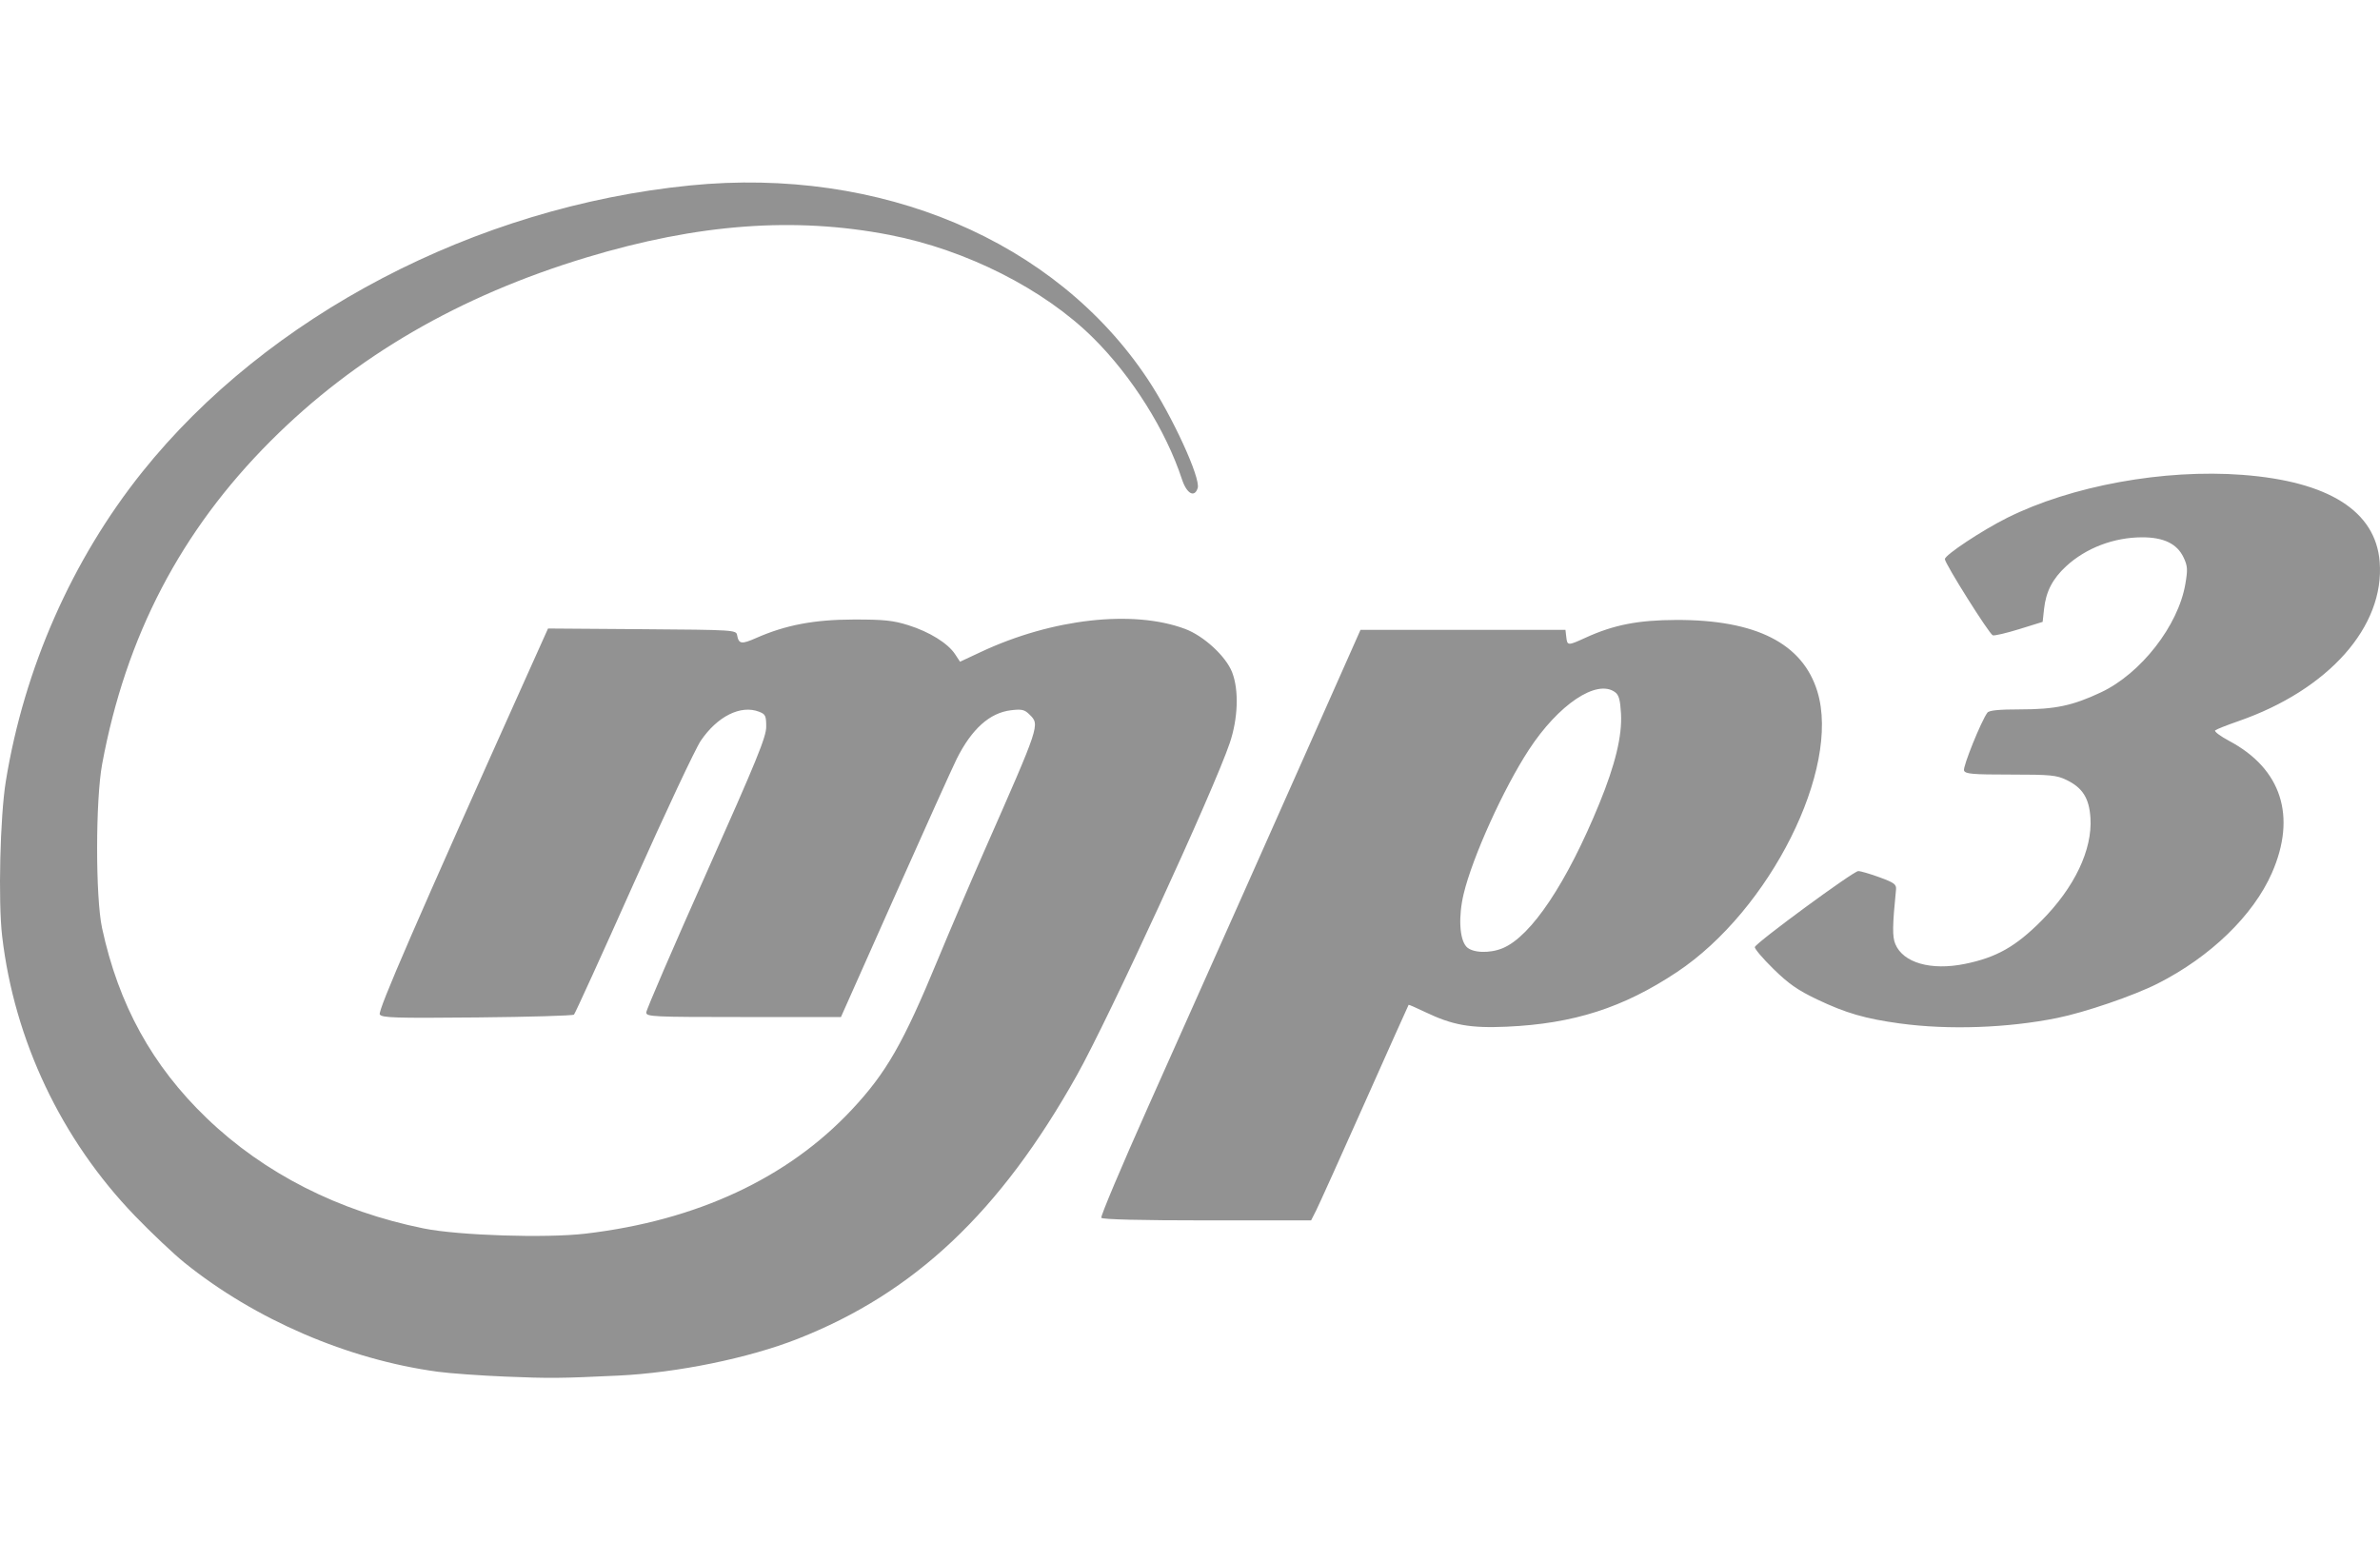
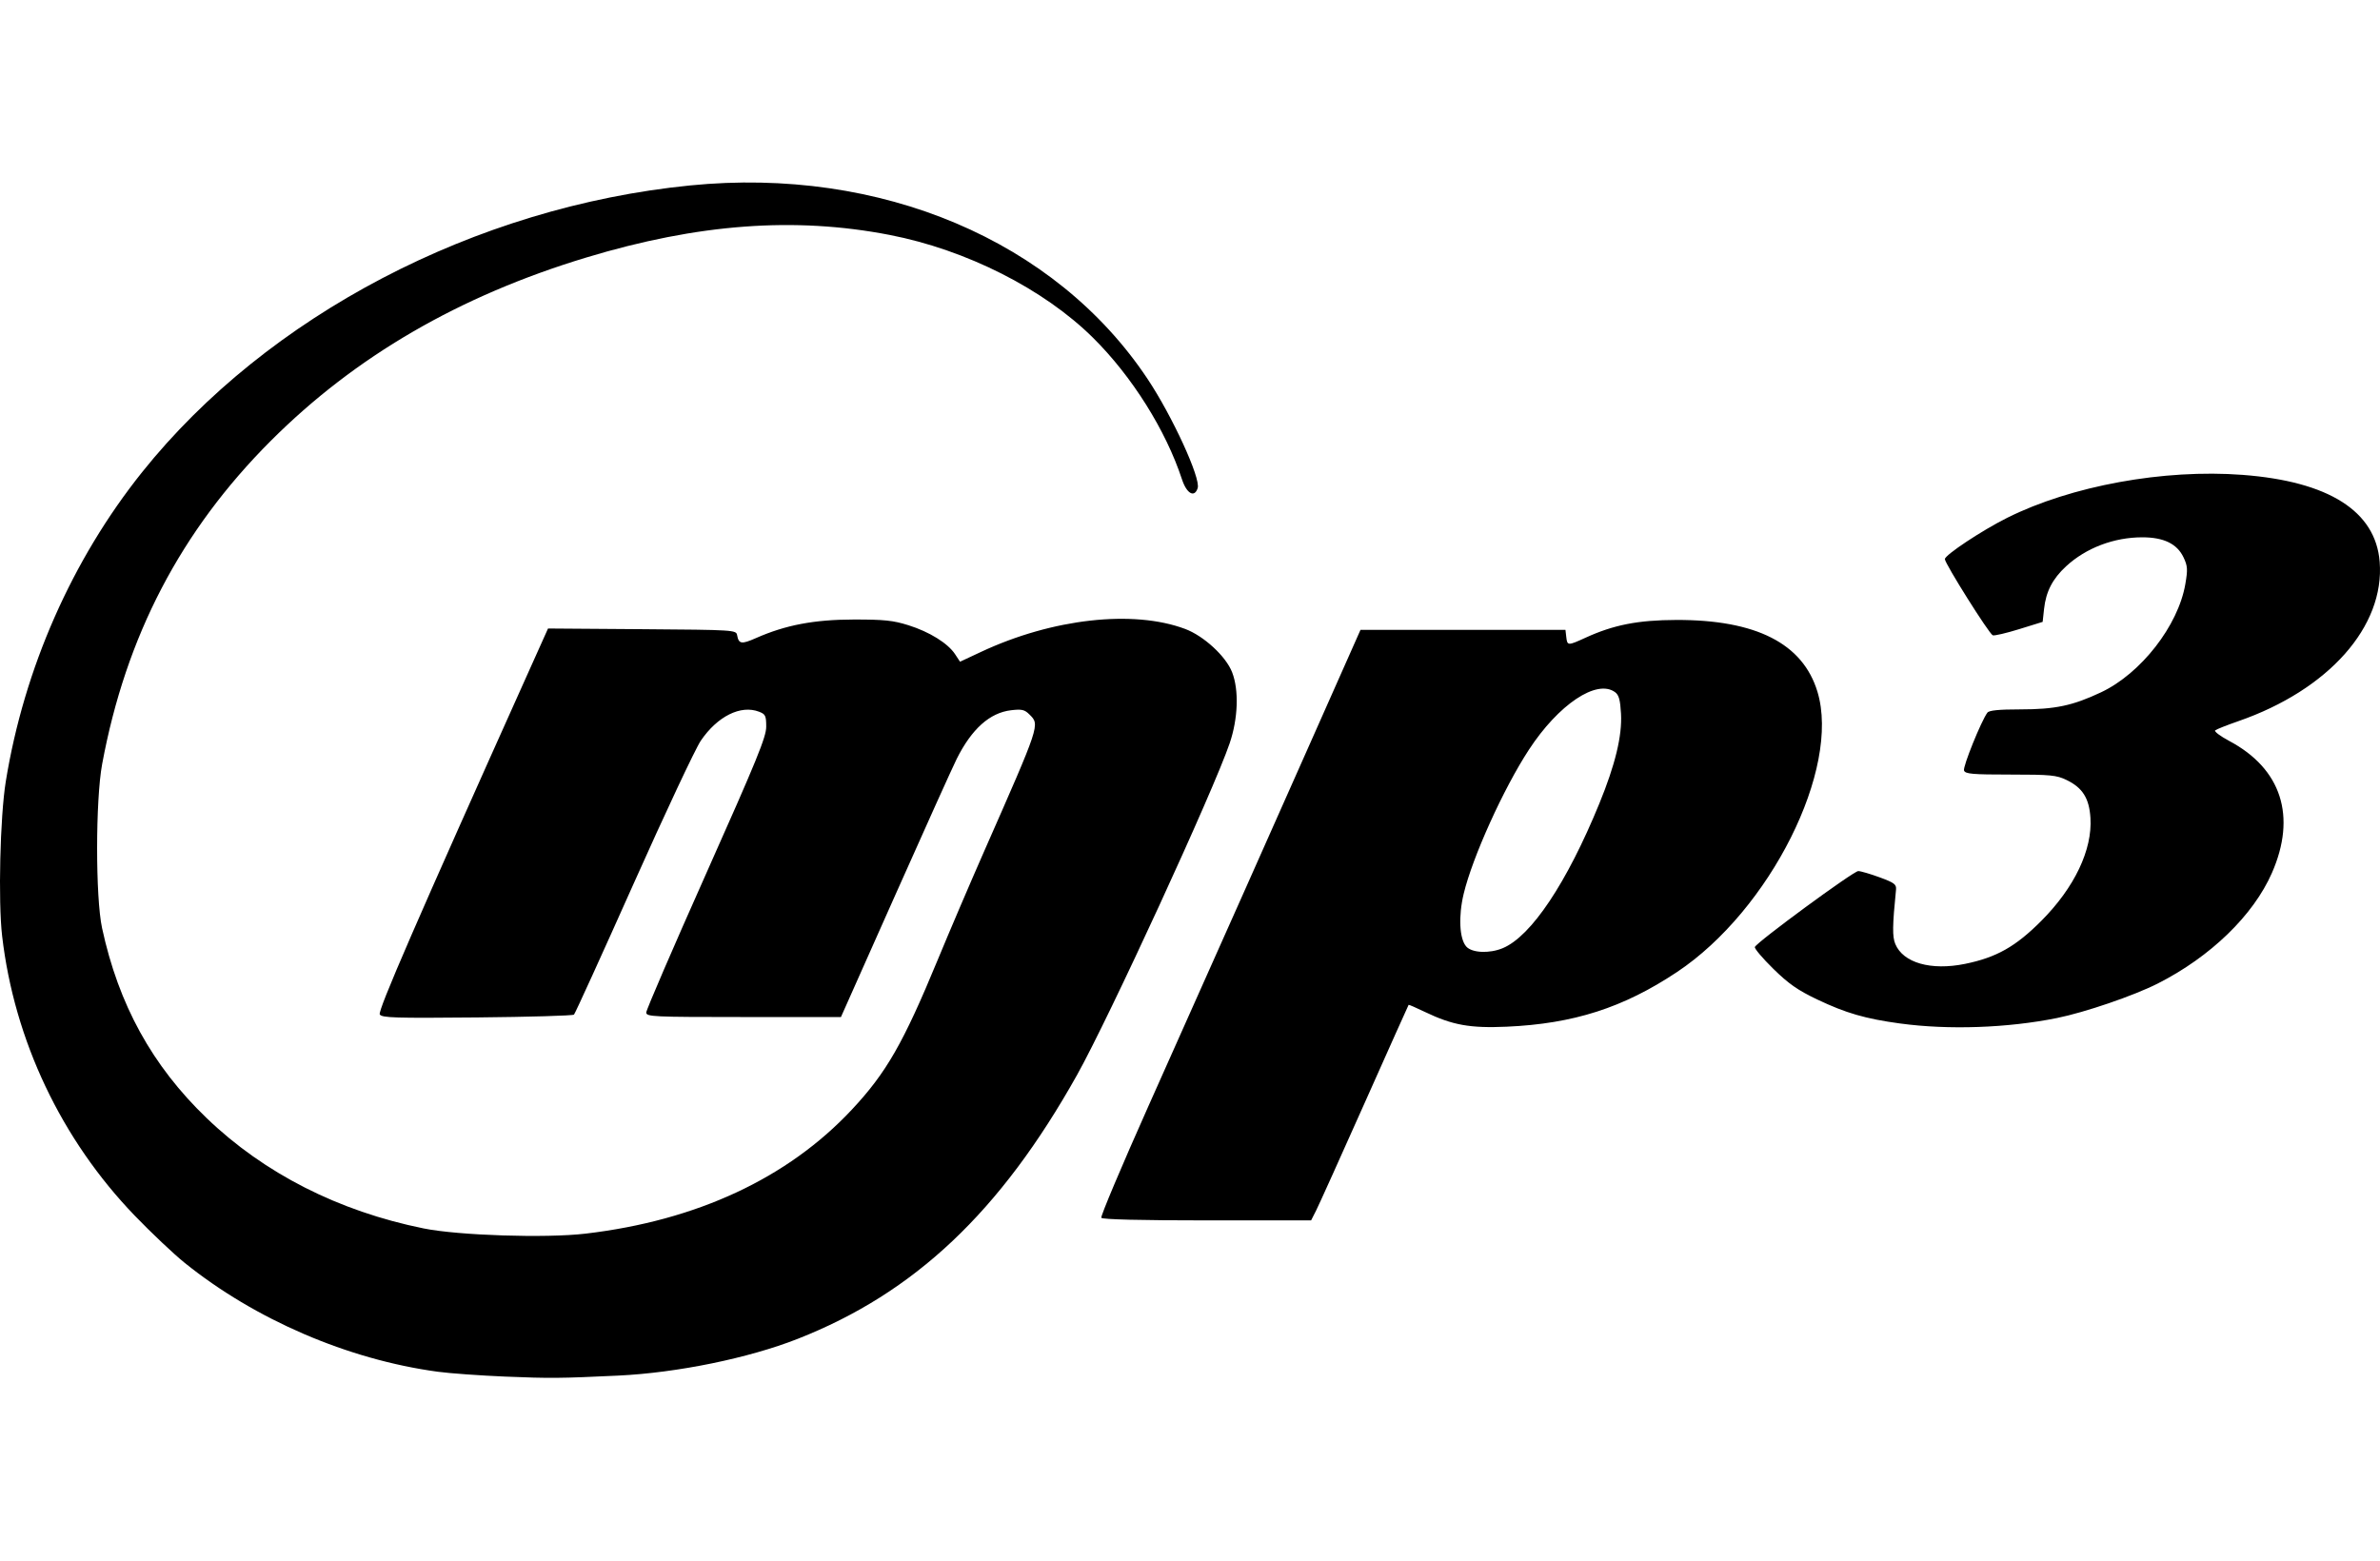
<svg xmlns="http://www.w3.org/2000/svg" id="svg2510" width="912.703" height="598.483" version="1.0">
  <defs id="defs2513">
    </defs>
-   <path style="fill:#929292;fill-opacity:1" d="m 193.834,528.007 c -9.625,-0.397 -21.325,-1.24 -26,-1.874 C 133.406,521.464 97.784,506.12 70.754,484.318 66.586,480.955 58.021,472.858 51.721,466.324 23.535,437.089 5.481,399.036 0.819,359.036 -0.737,345.684 0.031,313.229 2.223,299.706 9.242,256.411 27.624,214.704 54.504,181.092 102.515,121.055 182.291,79.315 264.69,71.122 c 73.042,-7.263 140.071,21.115 175.421,74.269 9.466,14.233 20.388,38.031 19.189,41.81 -1.219,3.841 -4.212,2.173 -6.03,-3.359 -6.175,-18.795 -19.139,-39.441 -34.061,-54.244 -18.866,-18.715 -48.665,-33.794 -78.037,-39.488 -36.427,-7.061 -73.477,-4.303 -116.338,8.66 -48.706,14.732 -88.619,37.93 -121,70.327 -34.501,34.518 -55.577,74.931 -64.665,123.995 -2.552,13.776 -2.569,51.096 -0.029,62.875 6.339,29.399 19.21,52.789 40.112,72.891 22.041,21.198 50.585,35.714 83.204,42.314 13.418,2.715 46.866,3.791 62.111,1.998 42.607,-5.01 77.495,-21.255 102.072,-47.528 13.27,-14.186 19.732,-25.457 32.992,-57.55 4.431,-10.725 12.417,-29.4 17.745,-41.5 21.588,-49.023 21.425,-48.533 17.45,-52.508 -1.912,-1.912 -2.953,-2.156 -7.096,-1.666 -8.173,0.968 -15.095,7.167 -20.85,18.674 -1.513,3.025 -12.119,26.538 -23.569,52.25 l -20.818,46.75 h -37.329 c -34.883,0 -37.33,-0.115 -37.334,-1.75 -0.003,-0.963 10.347,-24.962 23,-53.333 19.407,-43.516 23.005,-52.317 23.005,-56.275 0,-4.194 -0.291,-4.804 -2.75,-5.752 -7.019,-2.706 -15.953,1.739 -22.329,11.11 -2.058,3.025 -13.668,27.738 -25.8,54.918 -12.132,27.18 -22.41,49.749 -22.84,50.153 -0.43,0.404 -17.157,0.891 -37.172,1.082 -31.527,0.3 -36.512,0.146 -37.303,-1.153 -0.836,-1.374 14.061,-35.678 57.218,-131.762 l 7.304,-16.262 36.072,0.262 c 35.181,0.256 36.081,0.312 36.433,2.262 0.622,3.45 1.659,3.614 7.24,1.149 11.329,-5.005 22.302,-7.092 37.427,-7.117 11.685,-0.019 15.16,0.341 21.014,2.18 8.078,2.537 15.145,6.921 17.9,11.102 l 1.913,2.904 8.087,-3.786 c 27.276,-12.768 58.286,-16.255 78.225,-8.794 7.188,2.689 15.68,10.526 18.043,16.65 2.649,6.864 2.269,17.735 -0.952,27.212 -6.163,18.138 -46.33,105.439 -58.553,127.261 -29.407,52.503 -62.259,83.535 -107.116,101.18 -18.838,7.41 -46.214,13.015 -68.806,14.087 -22.236,1.055 -26.185,1.09 -43.255,0.386 z M 422.337,467.098 c -0.338,-0.547 7.776,-19.784 18.03,-42.75 35.62,-79.776 41.515,-93.003 61.386,-137.756 l 19.981,-45 h 39.3 39.3 l 0.316,2.75 c 0.387,3.359 0.596,3.366 7.402,0.25 10.756,-4.924 20.142,-6.761 34.781,-6.805 30.6,-0.094 48.512,9.011 54.132,27.515 8.979,29.561 -18.197,83.811 -53.873,107.543 -20.58,13.69 -39.626,19.805 -65.259,20.95 -14.087,0.63 -20.82,-0.584 -31.393,-5.659 -3.339,-1.603 -6.15,-2.831 -6.247,-2.729 -0.097,0.101 -7.694,17.059 -16.884,37.684 -9.189,20.625 -17.565,39.188 -18.612,41.25 l -1.905,3.75 h -39.921 c -25.372,0 -40.145,-0.362 -40.535,-0.994 z M 576.305,363.668 c 10.896,-4.553 24.569,-25.031 37.007,-55.427 6.132,-14.985 8.795,-26.026 8.324,-34.508 -0.294,-5.298 -0.814,-7.176 -2.283,-8.25 -7.012,-5.127 -21.666,4.675 -33.056,22.109 -9.738,14.906 -21.614,41.15 -24.987,55.215 -2.078,8.667 -1.647,17.334 1.009,20.269 2.21,2.442 8.881,2.725 13.986,0.592 z m 152.382,28.902 c -13.369,-1.824 -20.813,-3.981 -31.794,-9.211 -7.489,-3.567 -10.975,-6.002 -16.867,-11.781 -4.085,-4.006 -7.262,-7.76 -7.06,-8.341 0.628,-1.807 37.848,-29.147 39.657,-29.129 0.941,0.009 4.636,1.092 8.211,2.406 5.649,2.077 6.469,2.697 6.266,4.733 -1.384,13.832 -1.438,18.012 -0.273,20.825 2.998,7.239 13.686,10.292 26.724,7.633 12.062,-2.459 19.442,-6.625 29.312,-16.544 12.672,-12.735 19.577,-27.227 18.798,-39.455 -0.48,-7.542 -3.009,-11.558 -9.149,-14.53 -3.856,-1.867 -6.116,-2.086 -21.524,-2.086 -14.612,0 -17.305,-0.234 -17.809,-1.547 -0.53,-1.38 6.606,-19.051 8.965,-22.203 0.655,-0.875 4.435,-1.25 12.603,-1.25 13.387,0 20.106,-1.421 30.989,-6.554 15.304,-7.218 29.586,-25.563 32.317,-41.511 0.963,-5.624 0.874,-6.937 -0.694,-10.243 -2.468,-5.201 -7.586,-7.692 -15.803,-7.692 -10.881,0 -21.588,4.07 -29.226,11.111 -5.188,4.782 -7.731,9.702 -8.455,16.356 l -0.54,4.967 -9,2.791 c -4.95,1.535 -9.509,2.597 -10.131,2.36 -1.402,-0.535 -18.369,-27.529 -18.369,-29.226 0,-1.571 14.258,-11.022 23.879,-15.828 24.616,-12.296 60.054,-18.768 90.255,-16.482 33.061,2.503 51.049,13.898 52.609,33.329 1.992,24.816 -19.576,49.134 -54.242,61.161 -4.4,1.526 -8.379,3.106 -8.842,3.51 -0.463,0.404 1.975,2.236 5.419,4.071 20,10.66 25.878,28.871 16.339,50.621 -7.132,16.262 -23.552,32.165 -43.803,42.423 -9.193,4.656 -27.874,11.05 -38.612,13.216 -19.006,3.833 -41.635,4.622 -60.146,2.096 z" id="path2521" />
+   <path style="fill:#{color};fill-opacity:1" d="m 193.834,528.007 c -9.625,-0.397 -21.325,-1.24 -26,-1.874 C 133.406,521.464 97.784,506.12 70.754,484.318 66.586,480.955 58.021,472.858 51.721,466.324 23.535,437.089 5.481,399.036 0.819,359.036 -0.737,345.684 0.031,313.229 2.223,299.706 9.242,256.411 27.624,214.704 54.504,181.092 102.515,121.055 182.291,79.315 264.69,71.122 c 73.042,-7.263 140.071,21.115 175.421,74.269 9.466,14.233 20.388,38.031 19.189,41.81 -1.219,3.841 -4.212,2.173 -6.03,-3.359 -6.175,-18.795 -19.139,-39.441 -34.061,-54.244 -18.866,-18.715 -48.665,-33.794 -78.037,-39.488 -36.427,-7.061 -73.477,-4.303 -116.338,8.66 -48.706,14.732 -88.619,37.93 -121,70.327 -34.501,34.518 -55.577,74.931 -64.665,123.995 -2.552,13.776 -2.569,51.096 -0.029,62.875 6.339,29.399 19.21,52.789 40.112,72.891 22.041,21.198 50.585,35.714 83.204,42.314 13.418,2.715 46.866,3.791 62.111,1.998 42.607,-5.01 77.495,-21.255 102.072,-47.528 13.27,-14.186 19.732,-25.457 32.992,-57.55 4.431,-10.725 12.417,-29.4 17.745,-41.5 21.588,-49.023 21.425,-48.533 17.45,-52.508 -1.912,-1.912 -2.953,-2.156 -7.096,-1.666 -8.173,0.968 -15.095,7.167 -20.85,18.674 -1.513,3.025 -12.119,26.538 -23.569,52.25 l -20.818,46.75 h -37.329 c -34.883,0 -37.33,-0.115 -37.334,-1.75 -0.003,-0.963 10.347,-24.962 23,-53.333 19.407,-43.516 23.005,-52.317 23.005,-56.275 0,-4.194 -0.291,-4.804 -2.75,-5.752 -7.019,-2.706 -15.953,1.739 -22.329,11.11 -2.058,3.025 -13.668,27.738 -25.8,54.918 -12.132,27.18 -22.41,49.749 -22.84,50.153 -0.43,0.404 -17.157,0.891 -37.172,1.082 -31.527,0.3 -36.512,0.146 -37.303,-1.153 -0.836,-1.374 14.061,-35.678 57.218,-131.762 l 7.304,-16.262 36.072,0.262 c 35.181,0.256 36.081,0.312 36.433,2.262 0.622,3.45 1.659,3.614 7.24,1.149 11.329,-5.005 22.302,-7.092 37.427,-7.117 11.685,-0.019 15.16,0.341 21.014,2.18 8.078,2.537 15.145,6.921 17.9,11.102 l 1.913,2.904 8.087,-3.786 c 27.276,-12.768 58.286,-16.255 78.225,-8.794 7.188,2.689 15.68,10.526 18.043,16.65 2.649,6.864 2.269,17.735 -0.952,27.212 -6.163,18.138 -46.33,105.439 -58.553,127.261 -29.407,52.503 -62.259,83.535 -107.116,101.18 -18.838,7.41 -46.214,13.015 -68.806,14.087 -22.236,1.055 -26.185,1.09 -43.255,0.386 z M 422.337,467.098 c -0.338,-0.547 7.776,-19.784 18.03,-42.75 35.62,-79.776 41.515,-93.003 61.386,-137.756 l 19.981,-45 h 39.3 39.3 l 0.316,2.75 c 0.387,3.359 0.596,3.366 7.402,0.25 10.756,-4.924 20.142,-6.761 34.781,-6.805 30.6,-0.094 48.512,9.011 54.132,27.515 8.979,29.561 -18.197,83.811 -53.873,107.543 -20.58,13.69 -39.626,19.805 -65.259,20.95 -14.087,0.63 -20.82,-0.584 -31.393,-5.659 -3.339,-1.603 -6.15,-2.831 -6.247,-2.729 -0.097,0.101 -7.694,17.059 -16.884,37.684 -9.189,20.625 -17.565,39.188 -18.612,41.25 l -1.905,3.75 h -39.921 c -25.372,0 -40.145,-0.362 -40.535,-0.994 z M 576.305,363.668 c 10.896,-4.553 24.569,-25.031 37.007,-55.427 6.132,-14.985 8.795,-26.026 8.324,-34.508 -0.294,-5.298 -0.814,-7.176 -2.283,-8.25 -7.012,-5.127 -21.666,4.675 -33.056,22.109 -9.738,14.906 -21.614,41.15 -24.987,55.215 -2.078,8.667 -1.647,17.334 1.009,20.269 2.21,2.442 8.881,2.725 13.986,0.592 z m 152.382,28.902 c -13.369,-1.824 -20.813,-3.981 -31.794,-9.211 -7.489,-3.567 -10.975,-6.002 -16.867,-11.781 -4.085,-4.006 -7.262,-7.76 -7.06,-8.341 0.628,-1.807 37.848,-29.147 39.657,-29.129 0.941,0.009 4.636,1.092 8.211,2.406 5.649,2.077 6.469,2.697 6.266,4.733 -1.384,13.832 -1.438,18.012 -0.273,20.825 2.998,7.239 13.686,10.292 26.724,7.633 12.062,-2.459 19.442,-6.625 29.312,-16.544 12.672,-12.735 19.577,-27.227 18.798,-39.455 -0.48,-7.542 -3.009,-11.558 -9.149,-14.53 -3.856,-1.867 -6.116,-2.086 -21.524,-2.086 -14.612,0 -17.305,-0.234 -17.809,-1.547 -0.53,-1.38 6.606,-19.051 8.965,-22.203 0.655,-0.875 4.435,-1.25 12.603,-1.25 13.387,0 20.106,-1.421 30.989,-6.554 15.304,-7.218 29.586,-25.563 32.317,-41.511 0.963,-5.624 0.874,-6.937 -0.694,-10.243 -2.468,-5.201 -7.586,-7.692 -15.803,-7.692 -10.881,0 -21.588,4.07 -29.226,11.111 -5.188,4.782 -7.731,9.702 -8.455,16.356 l -0.54,4.967 -9,2.791 c -4.95,1.535 -9.509,2.597 -10.131,2.36 -1.402,-0.535 -18.369,-27.529 -18.369,-29.226 0,-1.571 14.258,-11.022 23.879,-15.828 24.616,-12.296 60.054,-18.768 90.255,-16.482 33.061,2.503 51.049,13.898 52.609,33.329 1.992,24.816 -19.576,49.134 -54.242,61.161 -4.4,1.526 -8.379,3.106 -8.842,3.51 -0.463,0.404 1.975,2.236 5.419,4.071 20,10.66 25.878,28.871 16.339,50.621 -7.132,16.262 -23.552,32.165 -43.803,42.423 -9.193,4.656 -27.874,11.05 -38.612,13.216 -19.006,3.833 -41.635,4.622 -60.146,2.096 z" id="path2521" />
</svg>
